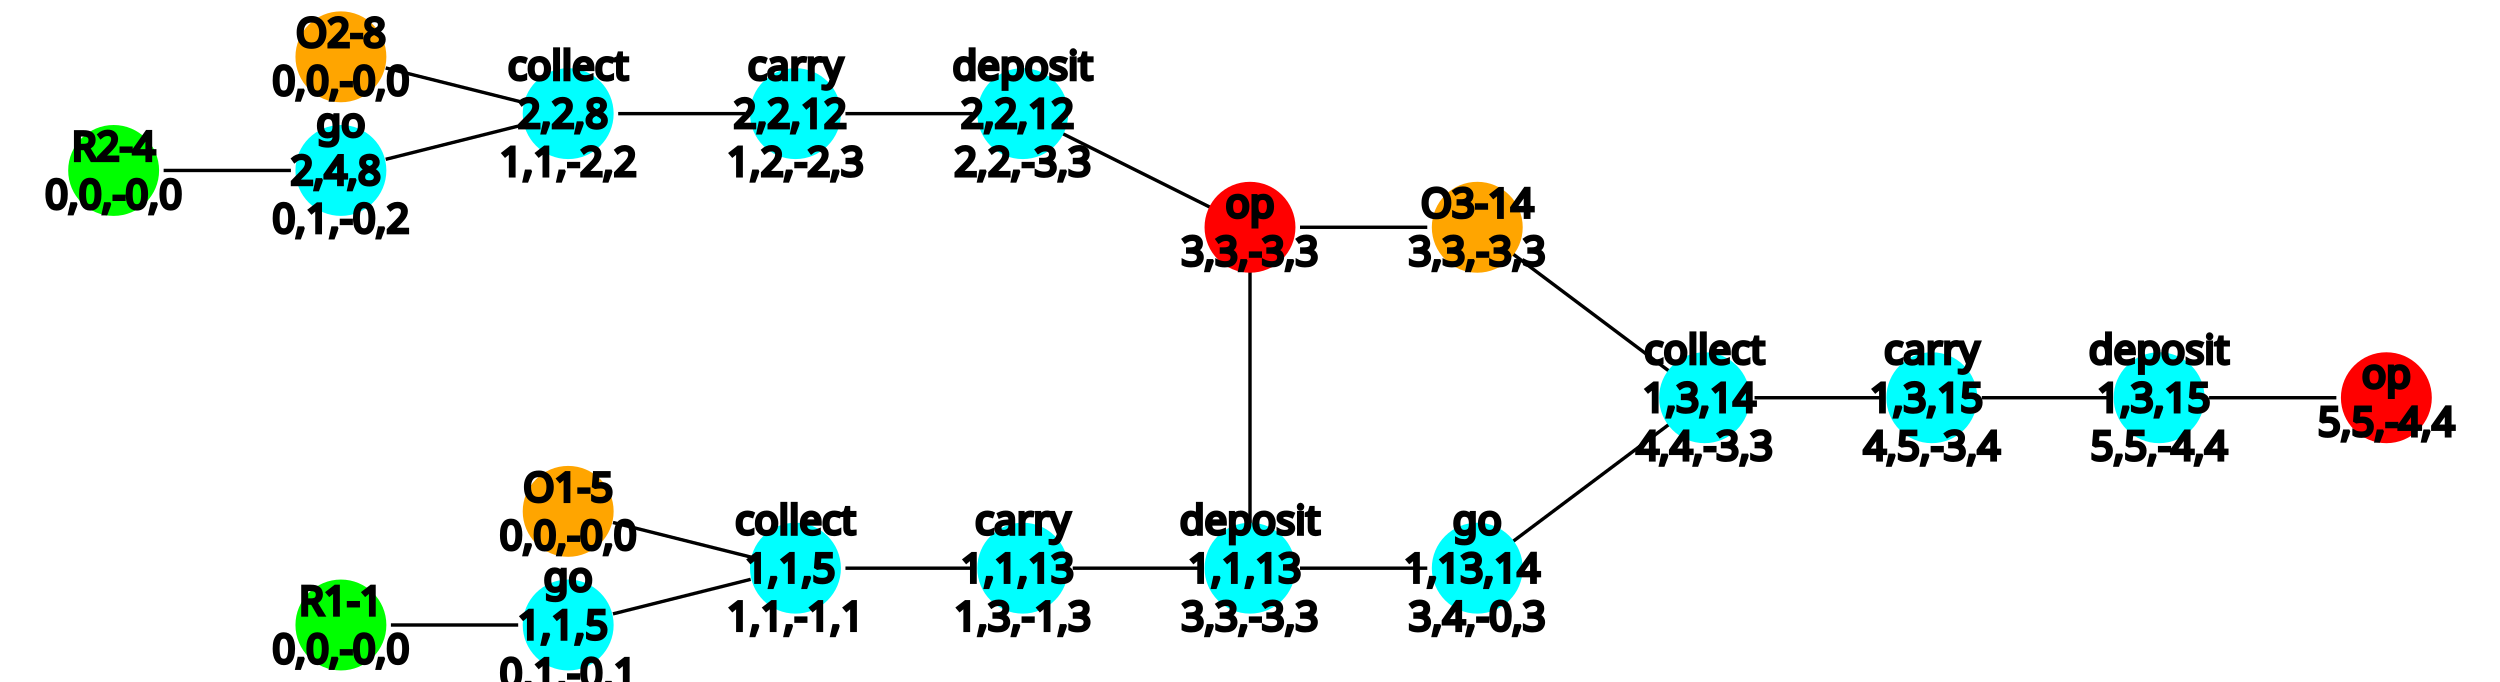
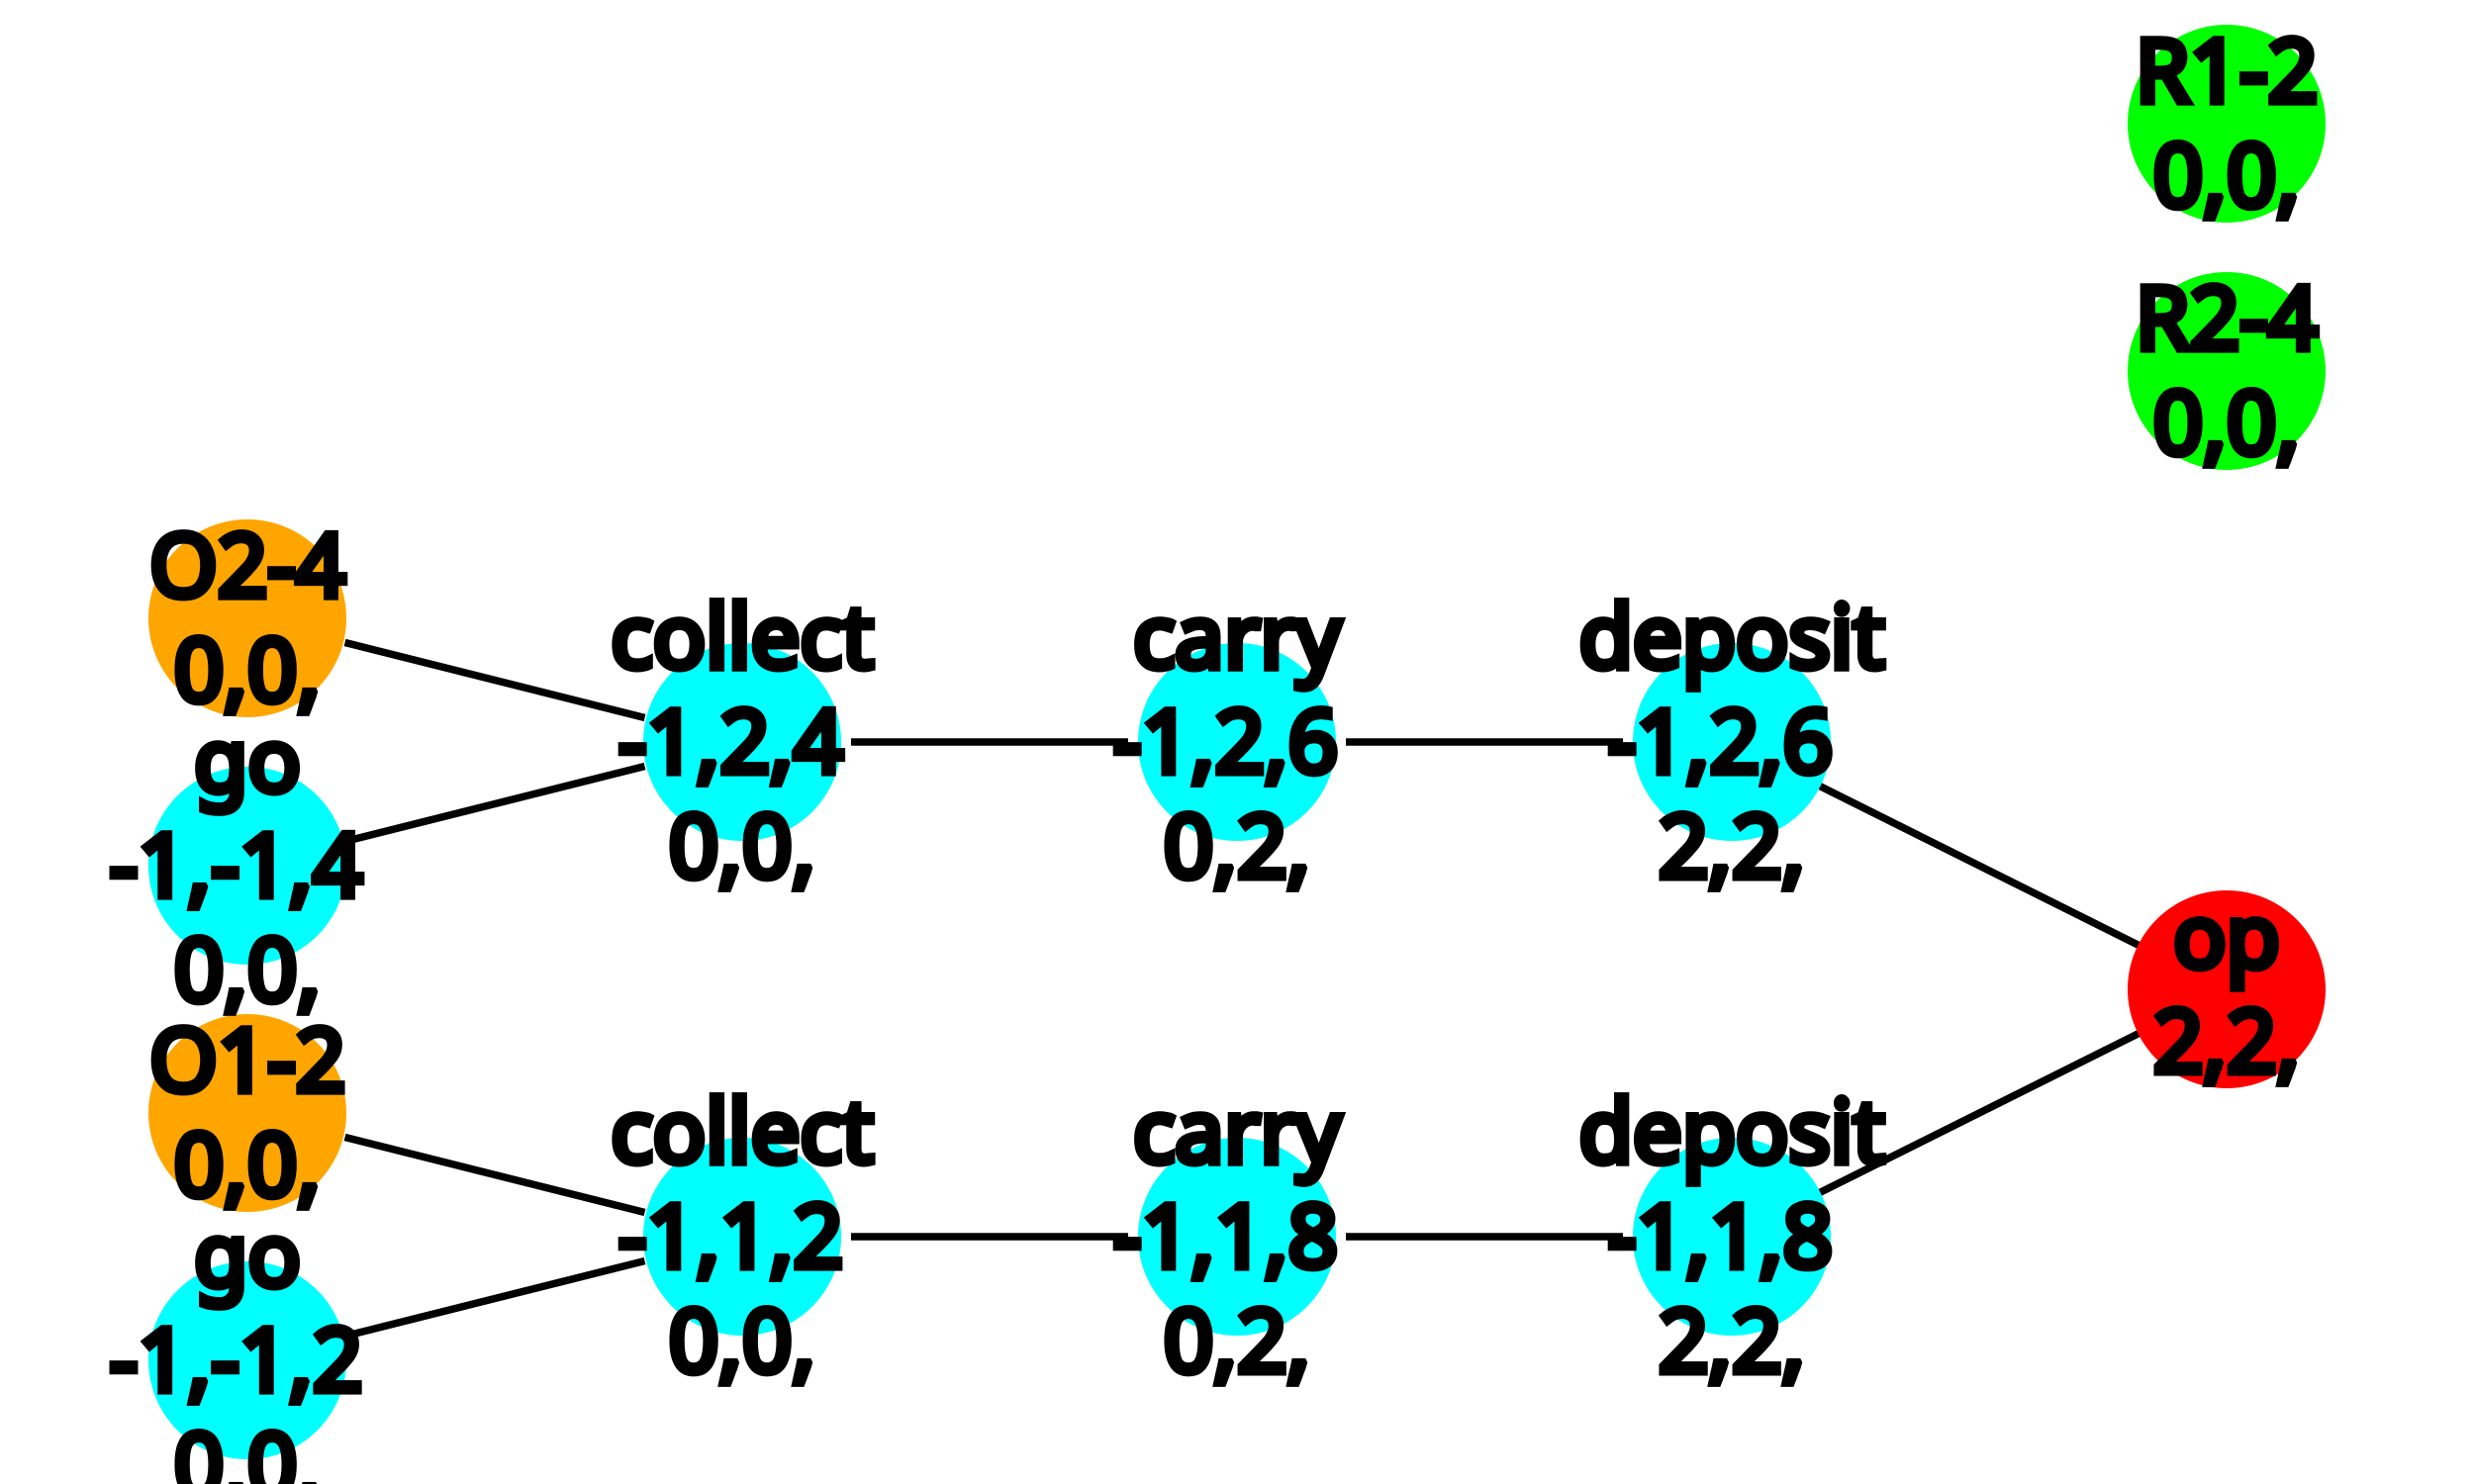
- <svg xmlns="http://www.w3.org/2000/svg" version="1.2" width="220mm" height="60mm" viewBox="0 0 220 60" stroke="none" fill="#000000" stroke-width="0.3" font-size="3.88">
+ <svg xmlns="http://www.w3.org/2000/svg" version="1.2" width="100mm" height="60mm" viewBox="0 0 100 60" stroke="none" fill="#000000" stroke-width="0.3" font-size="3.88">
  <defs>
    <marker id="arrow" markerWidth="15" markerHeight="7" refX="5" refY="3.5" orient="auto" markerUnits="strokeWidth">
      <path d="M0,0 L15,3.5 L0,7 z" stroke="context-stroke" fill="context-stroke" />
    </marker>
  </defs>
-   <g stroke="#000000" id="img-87ab5470-1">
-     <g transform="translate(200,35)">
+   <g stroke="#000000" id="img-15171501-1">
+     <g transform="translate(80,45)">
+       <path fill="none" d="M-6.89,3.44 L 6.89 -3.44" class="primitive" />
+     </g>
+     <g transform="translate(60,50)">
      <path fill="none" d="M-5.6,0 L 5.6 0" class="primitive" />
    </g>
-     <g transform="translate(180,35)">
+     <g transform="translate(40,50)">
      <path fill="none" d="M-5.6,0 L 5.6 0" class="primitive" />
    </g>
-     <g transform="translate(160,35)">
+     <g transform="translate(20,52.5)">
+       <path fill="none" d="M-6.06,1.52 L 6.06 -1.52" class="primitive" />
+     </g>
+     <g transform="translate(80,35)">
+       <path fill="none" d="M-6.89,-3.44 L 6.89 3.44" class="primitive" />
+     </g>
+     <g transform="translate(60,30)">
      <path fill="none" d="M-5.6,0 L 5.6 0" class="primitive" />
    </g>
-     <g transform="translate(140,42.5)">
-       <path fill="none" d="M-7.56,5.67 L 7.56 -5.67" class="primitive" />
-     </g>
-     <g transform="translate(120,50)">
+     <g transform="translate(40,30)">
      <path fill="none" d="M-5.6,0 L 5.6 0" class="primitive" />
    </g>
-     <g transform="translate(110,35)">
-       <path fill="none" d="M0,12.8 L 0 -12.8" class="primitive" />
-     </g>
-     <g transform="translate(100,50)">
-       <path fill="none" d="M-5.6,0 L 5.6 0" class="primitive" />
-     </g>
-     <g transform="translate(80,50)">
-       <path fill="none" d="M-5.6,0 L 5.6 0" class="primitive" />
-     </g>
-     <g transform="translate(60,52.5)">
+     <g transform="translate(20,32.5)">
      <path fill="none" d="M-6.06,1.52 L 6.06 -1.52" class="primitive" />
    </g>
-     <g transform="translate(100,15)">
-       <path fill="none" d="M-6.89,-3.44 L 6.89 3.44" class="primitive" />
-     </g>
-     <g transform="translate(80,10)">
-       <path fill="none" d="M-5.6,0 L 5.6 0" class="primitive" />
-     </g>
-     <g transform="translate(60,10)">
-       <path fill="none" d="M-5.6,0 L 5.6 0" class="primitive" />
-     </g>
-     <g transform="translate(40,12.5)">
-       <path fill="none" d="M-6.06,1.52 L 6.06 -1.52" class="primitive" />
-     </g>
-     <g transform="translate(120,20)">
-       <path fill="none" d="M-5.6,0 L 5.6 0" class="primitive" />
-     </g>
-     <g transform="translate(20,15)">
-       <path fill="none" d="M-5.6,0 L 5.6 0" class="primitive" />
-     </g>
-     <g transform="translate(40,55)">
-       <path fill="none" d="M-5.6,0 L 5.6 0" class="primitive" />
-     </g>
-     <g transform="translate(140,27.5)">
-       <path fill="none" d="M-7.56,-5.67 L 7.56 5.67" class="primitive" />
-     </g>
-     <g transform="translate(40,7.5)">
+     <g transform="translate(20,27.5)">
      <path fill="none" d="M-6.06,-1.52 L 6.06 1.52" class="primitive" />
    </g>
-     <g transform="translate(60,47.5)">
+     <g transform="translate(20,47.5)">
      <path fill="none" d="M-6.06,-1.52 L 6.06 1.52" class="primitive" />
    </g>
  </g>
-   <g fill="#00FFFF" id="img-87ab5470-2">
-     <g transform="translate(190,35)">
-       <circle cx="0" cy="0" r="4" class="primitive" />
-     </g>
-   </g>
-   <g fill="#00FFFF" id="img-87ab5470-3">
-     <g transform="translate(170,35)">
-       <circle cx="0" cy="0" r="4" class="primitive" />
-     </g>
-   </g>
-   <g fill="#00FFFF" id="img-87ab5470-4">
-     <g transform="translate(150,35)">
-       <circle cx="0" cy="0" r="4" class="primitive" />
-     </g>
-   </g>
-   <g fill="#00FFFF" id="img-87ab5470-5">
-     <g transform="translate(130,50)">
-       <circle cx="0" cy="0" r="4" class="primitive" />
-     </g>
-   </g>
-   <g fill="#00FFFF" id="img-87ab5470-6">
-     <g transform="translate(110,50)">
-       <circle cx="0" cy="0" r="4" class="primitive" />
-     </g>
-   </g>
-   <g fill="#00FFFF" id="img-87ab5470-7">
-     <g transform="translate(90,50)">
-       <circle cx="0" cy="0" r="4" class="primitive" />
-     </g>
-   </g>
-   <g fill="#00FFFF" id="img-87ab5470-8">
+   <g fill="#00FFFF" id="img-15171501-2">
    <g transform="translate(70,50)">
      <circle cx="0" cy="0" r="4" class="primitive" />
    </g>
  </g>
-   <g fill="#00FFFF" id="img-87ab5470-9">
-     <g transform="translate(50,55)">
+   <g fill="#00FFFF" id="img-15171501-3">
+     <g transform="translate(50,50)">
      <circle cx="0" cy="0" r="4" class="primitive" />
    </g>
  </g>
-   <g fill="#00FFFF" id="img-87ab5470-10">
-     <g transform="translate(90,10)">
+   <g fill="#00FFFF" id="img-15171501-4">
+     <g transform="translate(30,50)">
      <circle cx="0" cy="0" r="4" class="primitive" />
    </g>
  </g>
-   <g fill="#00FFFF" id="img-87ab5470-11">
-     <g transform="translate(70,10)">
+   <g fill="#00FFFF" id="img-15171501-5">
+     <g transform="translate(10,55)">
      <circle cx="0" cy="0" r="4" class="primitive" />
    </g>
  </g>
-   <g fill="#00FFFF" id="img-87ab5470-12">
-     <g transform="translate(50,10)">
+   <g fill="#00FFFF" id="img-15171501-6">
+     <g transform="translate(70,30)">
      <circle cx="0" cy="0" r="4" class="primitive" />
    </g>
  </g>
-   <g fill="#00FFFF" id="img-87ab5470-13">
-     <g transform="translate(30,15)">
+   <g fill="#00FFFF" id="img-15171501-7">
+     <g transform="translate(50,30)">
      <circle cx="0" cy="0" r="4" class="primitive" />
    </g>
  </g>
-   <g fill="#FF0000" id="img-87ab5470-14">
-     <g transform="translate(210,35)">
+   <g fill="#00FFFF" id="img-15171501-8">
+     <g transform="translate(30,30)">
      <circle cx="0" cy="0" r="4" class="primitive" />
    </g>
  </g>
-   <g fill="#FF0000" id="img-87ab5470-15">
-     <g transform="translate(110,20)">
+   <g fill="#00FFFF" id="img-15171501-9">
+     <g transform="translate(10,35)">
      <circle cx="0" cy="0" r="4" class="primitive" />
    </g>
  </g>
-   <g fill="#00FF00" id="img-87ab5470-16">
-     <g transform="translate(10,15)">
+   <g fill="#FF0000" id="img-15171501-10">
+     <g transform="translate(90,40)">
      <circle cx="0" cy="0" r="4" class="primitive" />
    </g>
  </g>
-   <g fill="#00FF00" id="img-87ab5470-17">
-     <g transform="translate(30,55)">
+   <g fill="#00FF00" id="img-15171501-11">
+     <g transform="translate(90,15)">
      <circle cx="0" cy="0" r="4" class="primitive" />
    </g>
  </g>
-   <g fill="#FFA500" id="img-87ab5470-18">
-     <g transform="translate(130,20)">
+   <g fill="#00FF00" id="img-15171501-12">
+     <g transform="translate(90,5)">
      <circle cx="0" cy="0" r="4" class="primitive" />
    </g>
  </g>
-   <g fill="#FFA500" id="img-87ab5470-19">
-     <g transform="translate(30,5)">
+   <g fill="#FFA500" id="img-15171501-13">
+     <g transform="translate(10,25)">
      <circle cx="0" cy="0" r="4" class="primitive" />
    </g>
  </g>
-   <g fill="#FFA500" id="img-87ab5470-20">
-     <g transform="translate(50,45)">
+   <g fill="#FFA500" id="img-15171501-14">
+     <g transform="translate(10,45)">
      <circle cx="0" cy="0" r="4" class="primitive" />
    </g>
  </g>
-   <g font-family="futura" font-size="3.53" stroke="#000000" id="img-87ab5470-21">
-     <g transform="translate(190,35)">
+   <g font-family="futura" font-size="3.53" stroke="#000000" id="img-15171501-15">
+     <g transform="translate(70,50)">
      <g class="primitive">
-         <text text-anchor="middle" dy="-0.85em">deposit<tspan x="0" dy="1.2em">1,3,15</tspan>
-           <tspan x="0" dy="1.2em">5,5,-4,4</tspan>
+         <text text-anchor="middle" dy="-0.85em">deposit<tspan x="0" dy="1.2em">-1,1,8</tspan>
+           <tspan x="0" dy="1.2em">2,2,</tspan>
        </text>
      </g>
    </g>
-     <g transform="translate(170,35)">
+     <g transform="translate(50,50)">
      <g class="primitive">
-         <text text-anchor="middle" dy="-0.85em">carry<tspan x="0" dy="1.2em">1,3,15</tspan>
-           <tspan x="0" dy="1.2em">4,5,-3,4</tspan>
+         <text text-anchor="middle" dy="-0.85em">carry<tspan x="0" dy="1.2em">-1,1,8</tspan>
+           <tspan x="0" dy="1.2em">0,2,</tspan>
        </text>
      </g>
    </g>
-     <g transform="translate(150,35)">
+     <g transform="translate(30,50)">
      <g class="primitive">
-         <text text-anchor="middle" dy="-0.85em">collect<tspan x="0" dy="1.2em">1,3,14</tspan>
-           <tspan x="0" dy="1.2em">4,4,-3,3</tspan>
+         <text text-anchor="middle" dy="-0.85em">collect<tspan x="0" dy="1.2em">-1,1,2</tspan>
+           <tspan x="0" dy="1.2em">0,0,</tspan>
        </text>
      </g>
    </g>
-     <g transform="translate(130,50)">
+     <g transform="translate(10,55)">
      <g class="primitive">
-         <text text-anchor="middle" dy="-0.85em">go<tspan x="0" dy="1.2em">1,13,14</tspan>
-           <tspan x="0" dy="1.2em">3,4,-0,3</tspan>
+         <text text-anchor="middle" dy="-0.85em">go<tspan x="0" dy="1.2em">-1,-1,2</tspan>
+           <tspan x="0" dy="1.2em">0,0,</tspan>
        </text>
      </g>
    </g>
-     <g transform="translate(110,50)">
+     <g transform="translate(70,30)">
      <g class="primitive">
-         <text text-anchor="middle" dy="-0.85em">deposit<tspan x="0" dy="1.2em">1,1,13</tspan>
-           <tspan x="0" dy="1.2em">3,3,-3,3</tspan>
+         <text text-anchor="middle" dy="-0.85em">deposit<tspan x="0" dy="1.2em">-1,2,6</tspan>
+           <tspan x="0" dy="1.2em">2,2,</tspan>
        </text>
      </g>
    </g>
-     <g transform="translate(90,50)">
+     <g transform="translate(50,30)">
      <g class="primitive">
-         <text text-anchor="middle" dy="-0.85em">carry<tspan x="0" dy="1.2em">1,1,13</tspan>
-           <tspan x="0" dy="1.2em">1,3,-1,3</tspan>
+         <text text-anchor="middle" dy="-0.85em">carry<tspan x="0" dy="1.2em">-1,2,6</tspan>
+           <tspan x="0" dy="1.2em">0,2,</tspan>
        </text>
      </g>
    </g>
-     <g transform="translate(70,50)">
+     <g transform="translate(30,30)">
      <g class="primitive">
-         <text text-anchor="middle" dy="-0.85em">collect<tspan x="0" dy="1.2em">1,1,5</tspan>
-           <tspan x="0" dy="1.2em">1,1,-1,1</tspan>
+         <text text-anchor="middle" dy="-0.85em">collect<tspan x="0" dy="1.2em">-1,2,4</tspan>
+           <tspan x="0" dy="1.2em">0,0,</tspan>
        </text>
      </g>
    </g>
-     <g transform="translate(50,55)">
+     <g transform="translate(10,35)">
      <g class="primitive">
-         <text text-anchor="middle" dy="-0.85em">go<tspan x="0" dy="1.2em">1,1,5</tspan>
-           <tspan x="0" dy="1.2em">0,1,-0,1</tspan>
+         <text text-anchor="middle" dy="-0.85em">go<tspan x="0" dy="1.2em">-1,-1,4</tspan>
+           <tspan x="0" dy="1.2em">0,0,</tspan>
        </text>
      </g>
    </g>
-     <g transform="translate(90,10)">
+     <g transform="translate(90,40)">
      <g class="primitive">
-         <text text-anchor="middle" dy="-0.85em">deposit<tspan x="0" dy="1.2em">2,2,12</tspan>
-           <tspan x="0" dy="1.2em">2,2,-3,3</tspan>
+         <text text-anchor="middle" dy="-0.25em">op<tspan x="0" dy="1.2em">2,2,</tspan>
        </text>
      </g>
    </g>
-     <g transform="translate(70,10)">
+     <g transform="translate(90,15)">
      <g class="primitive">
-         <text text-anchor="middle" dy="-0.85em">carry<tspan x="0" dy="1.2em">2,2,12</tspan>
-           <tspan x="0" dy="1.2em">1,2,-2,3</tspan>
+         <text text-anchor="middle" dy="-0.25em">R2-4<tspan x="0" dy="1.2em">0,0,</tspan>
        </text>
      </g>
    </g>
-     <g transform="translate(50,10)">
+     <g transform="translate(90,5)">
      <g class="primitive">
-         <text text-anchor="middle" dy="-0.85em">collect<tspan x="0" dy="1.2em">2,2,8</tspan>
-           <tspan x="0" dy="1.2em">1,1,-2,2</tspan>
+         <text text-anchor="middle" dy="-0.25em">R1-2<tspan x="0" dy="1.2em">0,0,</tspan>
        </text>
      </g>
    </g>
-     <g transform="translate(30,15)">
+     <g transform="translate(10,25)">
      <g class="primitive">
-         <text text-anchor="middle" dy="-0.85em">go<tspan x="0" dy="1.2em">2,4,8</tspan>
-           <tspan x="0" dy="1.2em">0,1,-0,2</tspan>
+         <text text-anchor="middle" dy="-0.25em">O2-4<tspan x="0" dy="1.2em">0,0,</tspan>
        </text>
      </g>
    </g>
-     <g transform="translate(210,35)">
+     <g transform="translate(10,45)">
      <g class="primitive">
-         <text text-anchor="middle" dy="-0.25em">op<tspan x="0" dy="1.2em">5,5,-4,4</tspan>
-         </text>
-       </g>
-     </g>
-     <g transform="translate(110,20)">
-       <g class="primitive">
-         <text text-anchor="middle" dy="-0.25em">op<tspan x="0" dy="1.2em">3,3,-3,3</tspan>
-         </text>
-       </g>
-     </g>
-     <g transform="translate(10,15)">
-       <g class="primitive">
-         <text text-anchor="middle" dy="-0.25em">R2-4<tspan x="0" dy="1.2em">0,0,-0,0</tspan>
-         </text>
-       </g>
-     </g>
-     <g transform="translate(30,55)">
-       <g class="primitive">
-         <text text-anchor="middle" dy="-0.25em">R1-1<tspan x="0" dy="1.2em">0,0,-0,0</tspan>
-         </text>
-       </g>
-     </g>
-     <g transform="translate(130,20)">
-       <g class="primitive">
-         <text text-anchor="middle" dy="-0.25em">O3-14<tspan x="0" dy="1.2em">3,3,-3,3</tspan>
-         </text>
-       </g>
-     </g>
-     <g transform="translate(30,5)">
-       <g class="primitive">
-         <text text-anchor="middle" dy="-0.25em">O2-8<tspan x="0" dy="1.2em">0,0,-0,0</tspan>
-         </text>
-       </g>
-     </g>
-     <g transform="translate(50,45)">
-       <g class="primitive">
-         <text text-anchor="middle" dy="-0.25em">O1-5<tspan x="0" dy="1.2em">0,0,-0,0</tspan>
+         <text text-anchor="middle" dy="-0.25em">O1-2<tspan x="0" dy="1.2em">0,0,</tspan>
        </text>
      </g>
    </g>
  </g>
</svg>
